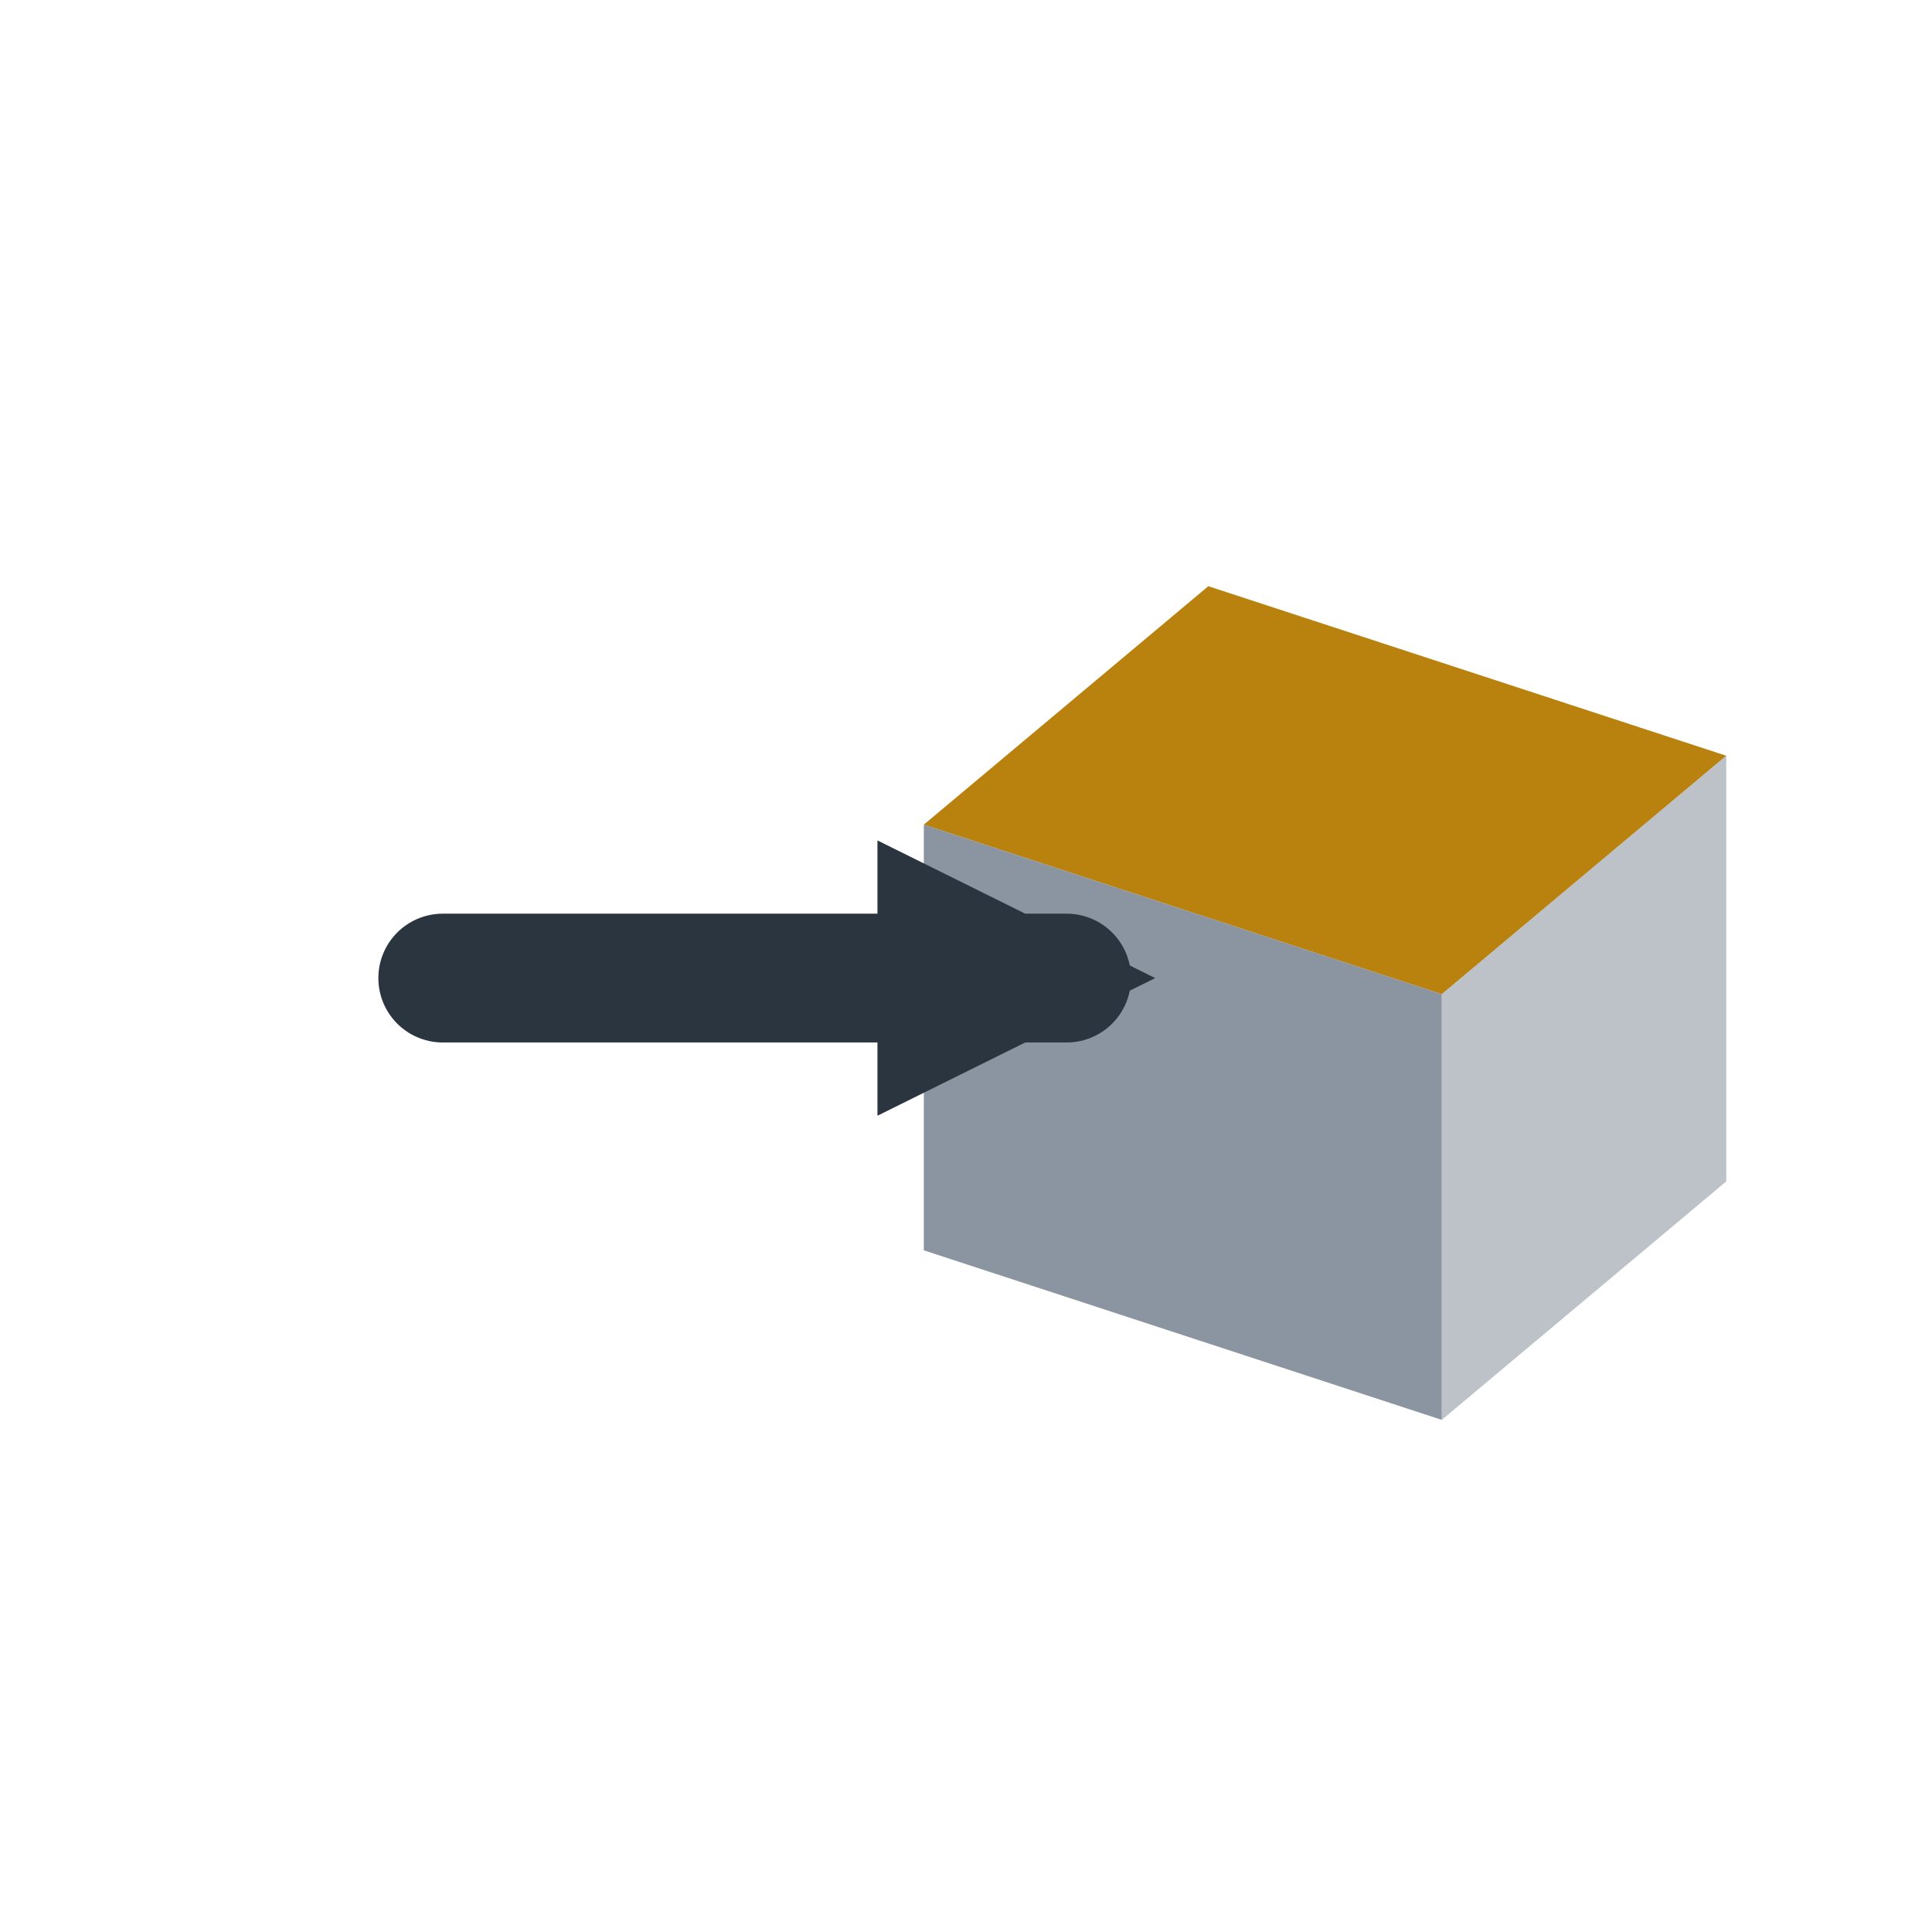
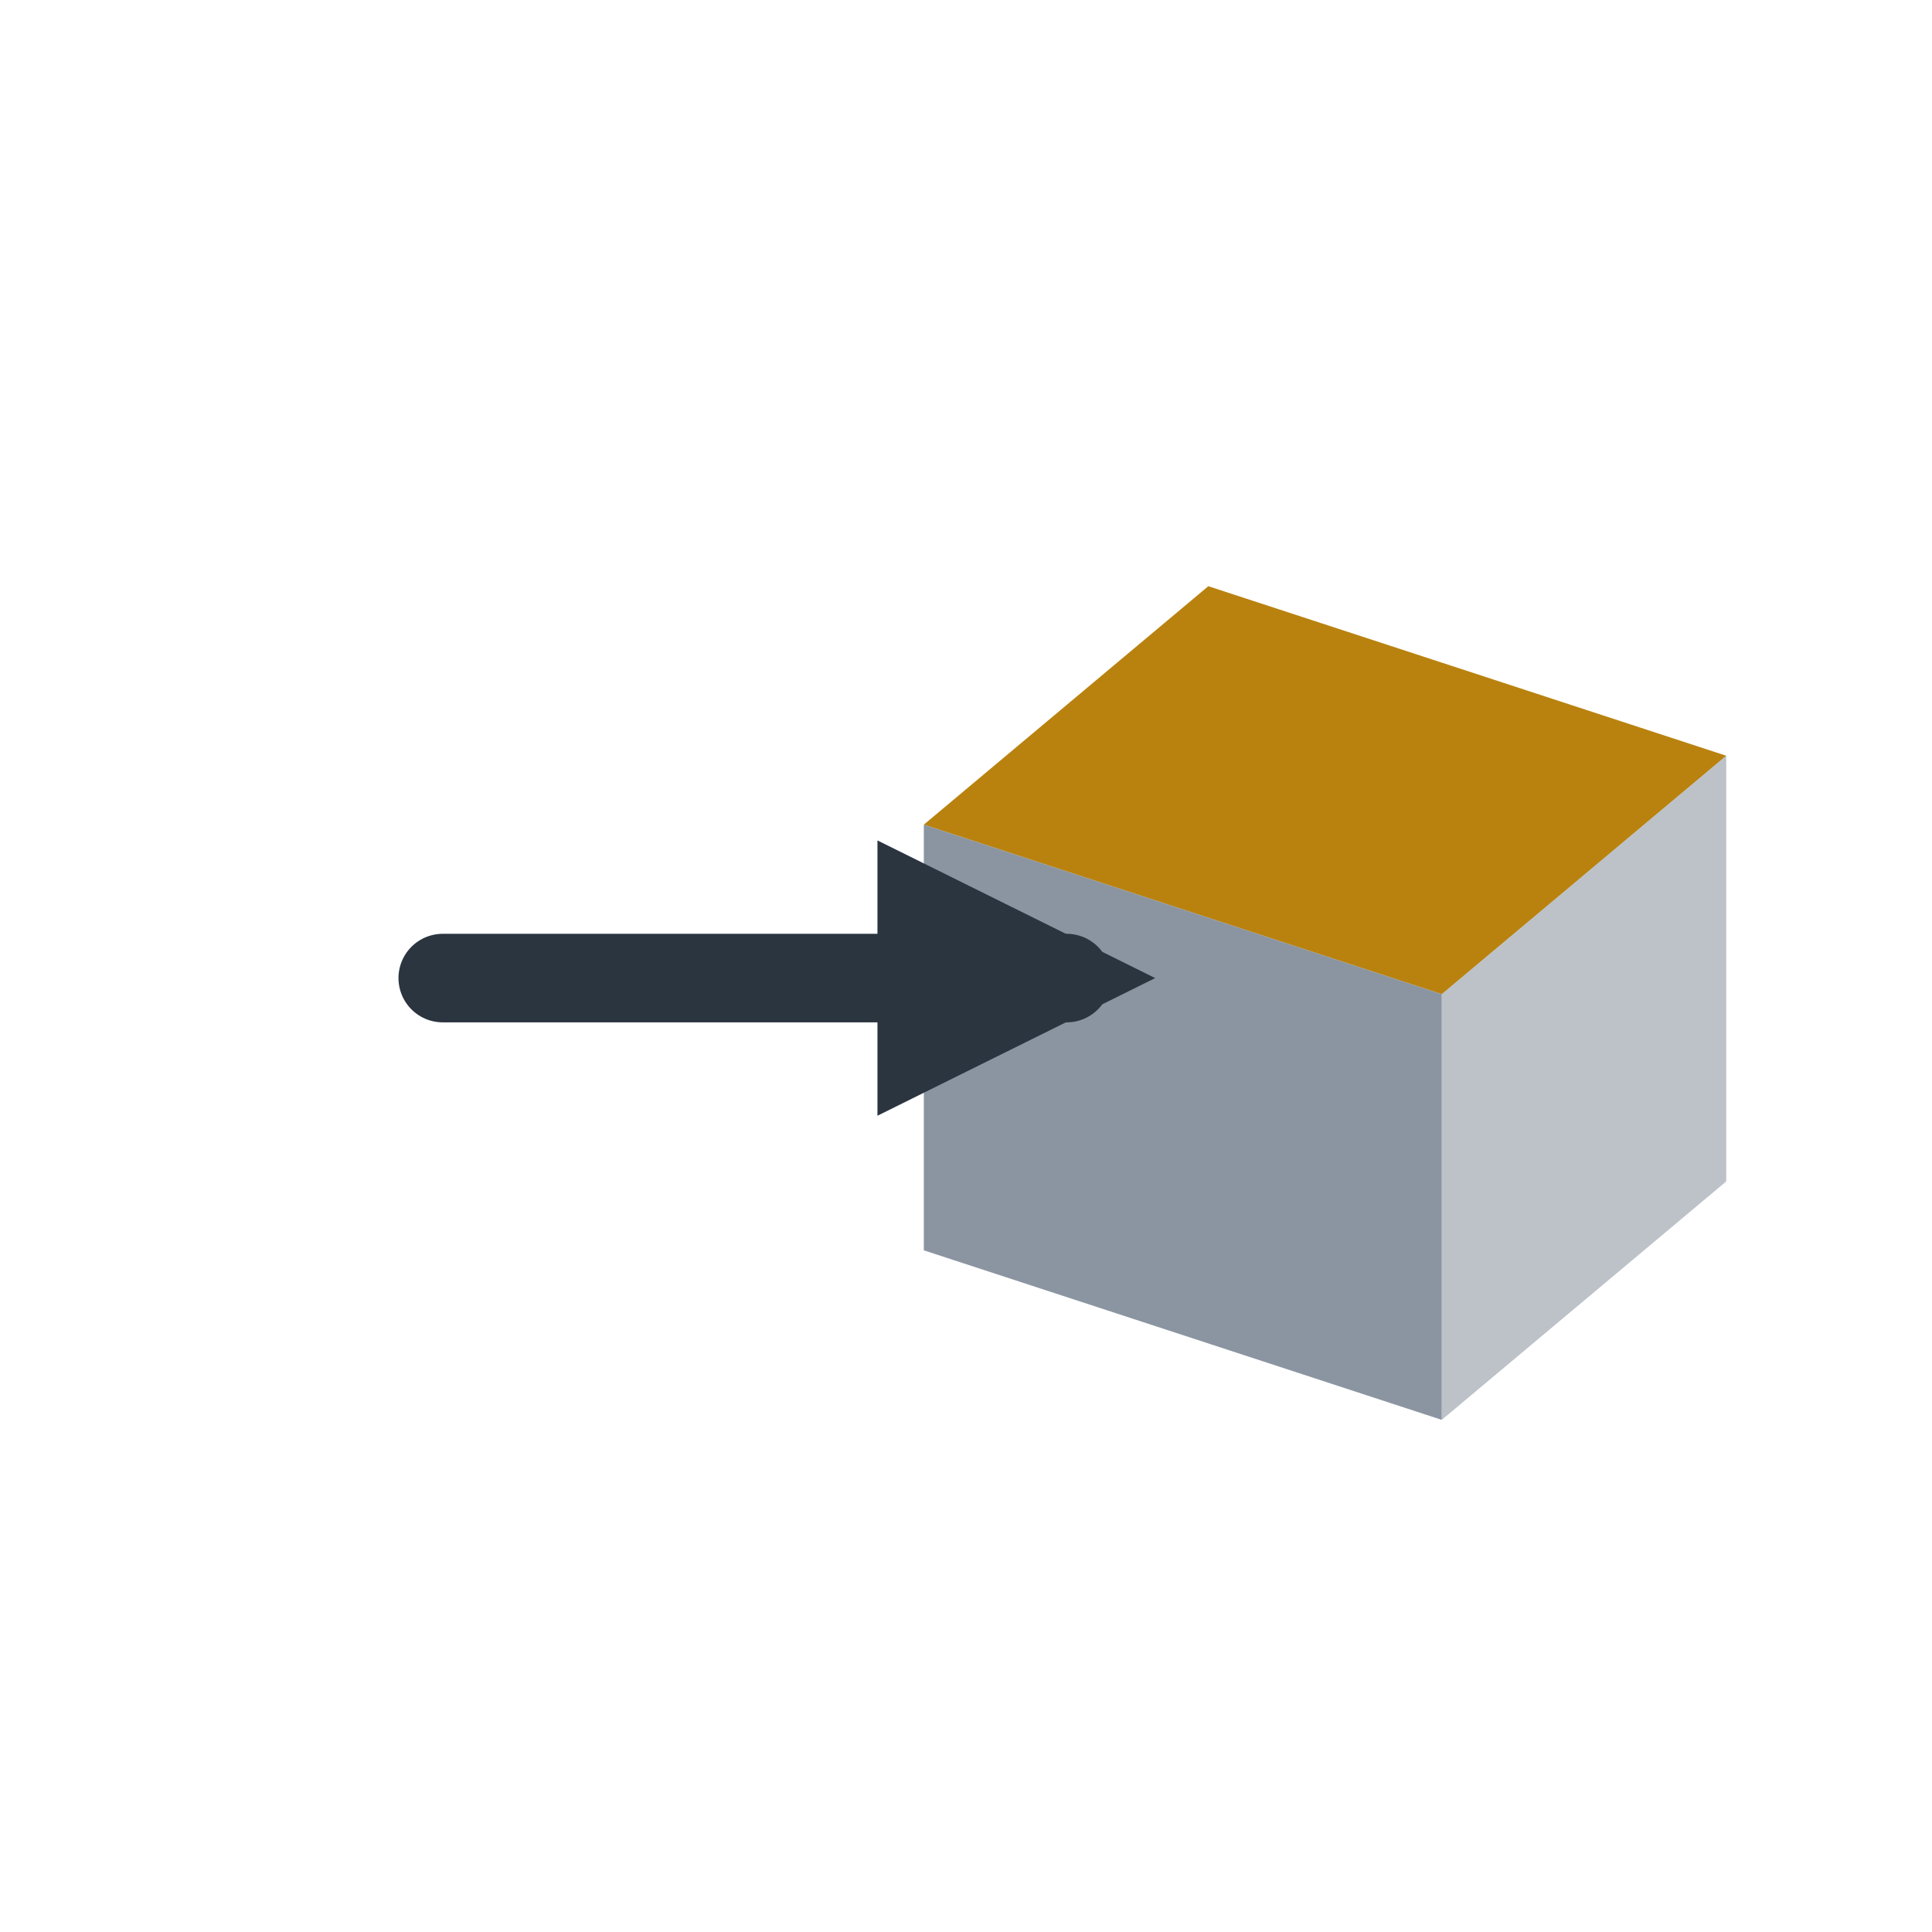
<svg xmlns="http://www.w3.org/2000/svg" viewBox="0 0 24 24">
  <path d="M11.476 10.244 17.91 12.35 21.444 9.388 15.01 7.282 11.476 10.244Z" fill="#b9820f" fill-opacity="1" fill-rule="evenodd" />
  <path d="M11.476 15.532 17.91 17.638V12.35L11.476 10.244V15.532Z" fill="#7a8693" fill-opacity="0.875" fill-rule="evenodd" />
  <path d="M17.91 12.35V17.638L21.444 14.676V9.388L17.91 12.35Z" fill="#7a8693" fill-opacity="0.5" fill-rule="evenodd" />
-   <path d="M5.5 12.15L13.25 12.15" fill="none" stroke="#2b3540" stroke-width="1.6" stroke-linecap="round" stroke-linejoin="round" />
+   <path d="M5.5 12.15L13.25 12.15" fill="none" stroke="#2b3540" stroke-width="1.1" stroke-linecap="round" stroke-linejoin="round" />
  <path d="M10.90 13.86L14.35 12.15L10.90 10.44Z" fill="#2b3540" fill-opacity="1" />
</svg>
